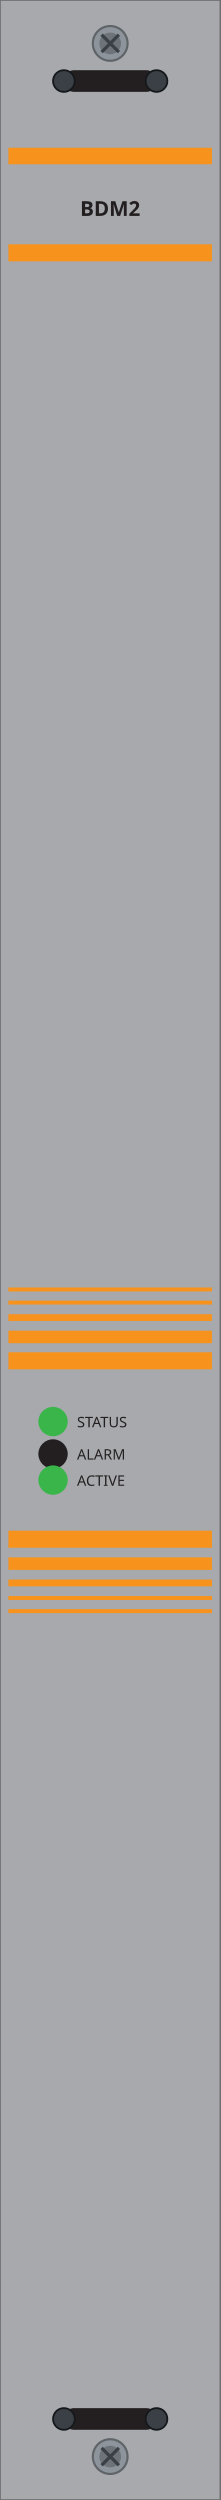
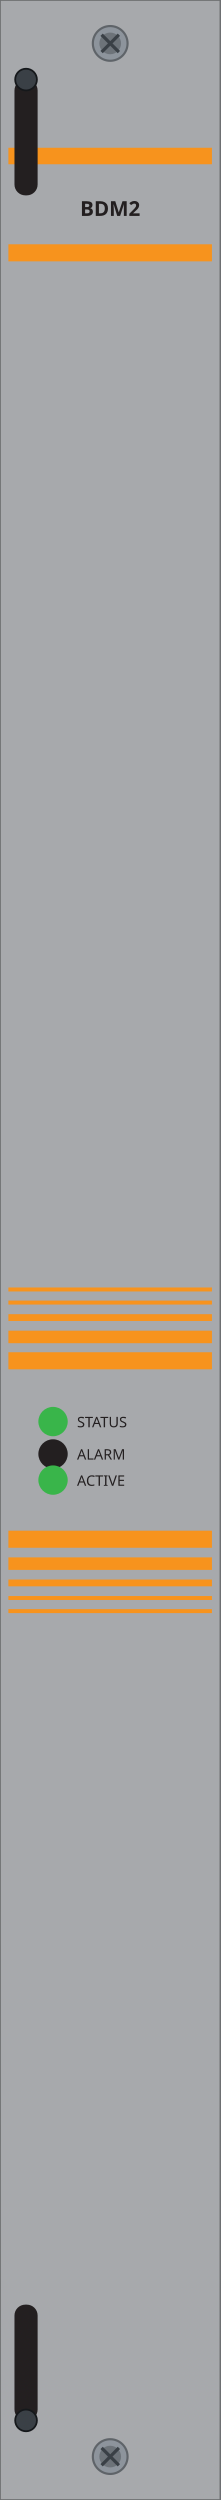
<svg xmlns="http://www.w3.org/2000/svg" width="30.47mm" height="345.5mm" viewBox="0 0 30.47 345.5">
  <rect id="plate" x="0.0" y="0.0" width="30.46" height="345.5" fill="#a7a9ac" stroke="#6d6f71" stroke-width="0.24" />
  <rect id="band-top" x="1.16" y="20.42" width="28.13" height="2.28" fill="#f7931d" />
  <rect id="band-low" x="1.16" y="33.76" width="28.13" height="2.36" fill="#f7931d" />
  <text id="model" x="15.23" y="29.84" font-family="sans-serif" font-size="2.84" font-weight="bold" text-anchor="middle" fill="#231f20">BDM2</text>
  <rect x="1.16" y="177.93" width="28.13" height="0.55" fill="#f7931d" />
  <rect x="1.16" y="179.74" width="28.13" height="0.55" fill="#f7931d" />
  <rect x="1.16" y="181.62" width="28.13" height="0.94" fill="#f7931d" />
  <rect x="1.16" y="183.9" width="28.13" height="1.73" fill="#f7931d" />
  <rect x="1.16" y="186.88" width="28.13" height="2.36" fill="#f7931d" />
  <rect x="1.16" y="211.54" width="28.13" height="2.36" fill="#f7931d" />
  <rect x="1.16" y="215.23" width="28.13" height="1.73" fill="#f7931d" />
  <rect x="1.16" y="218.29" width="28.13" height="0.94" fill="#f7931d" />
  <rect x="1.16" y="220.57" width="28.13" height="0.55" fill="#f7931d" />
  <rect x="1.16" y="222.38" width="28.13" height="0.55" fill="#f7931d" />
  <circle id="status" cx="7.33" cy="196.46" r="2.03" fill="#39b54a" />
  <text x="10.64" y="197.25" font-family="sans-serif" font-size="2.01" fill="#231f20">STATUS</text>
  <circle id="alarm" cx="7.33" cy="200.94" r="2.03" fill="#231f20" />
  <text x="10.64" y="201.72" font-family="sans-serif" font-size="2.01" fill="#231f20">ALARM</text>
  <circle id="active" cx="7.33" cy="204.55" r="2.03" fill="#39b54a" />
  <text x="10.64" y="205.34" font-family="sans-serif" font-size="2.01" fill="#231f20">ACTIVE</text>
  <g id="screw-t">
    <circle cx="15.23" cy="6.00" r="2.4" fill="#8d949c" stroke="#5f6469" stroke-width="0.3" />
    <circle cx="15.23" cy="6.00" r="1.5" fill="#6d7379" />
    <path d="M 14.04 4.80 L 16.43 7.20 M 14.04 7.20 L 16.43 4.80" stroke="#3a4046" stroke-width="0.45" fill="none" />
  </g>
-   <g id="latch-t">
-     <rect x="8.83" y="9.70" width="12.8" height="3.0" rx="1.4" fill="#231f20" />
-     <circle cx="8.83" cy="11.20" r="1.5" fill="#3a4046" stroke="#15181b" stroke-width="0.25" />
-     <circle cx="21.63" cy="11.20" r="1.5" fill="#3a4046" stroke="#15181b" stroke-width="0.25" />
-   </g>
  <g id="screw-b">
    <circle cx="15.23" cy="339.50" r="2.4" fill="#8d949c" stroke="#5f6469" stroke-width="0.3" />
    <circle cx="15.23" cy="339.50" r="1.5" fill="#6d7379" />
    <path d="M 14.04 338.30 L 16.43 340.70 M 14.04 340.70 L 16.43 338.30" stroke="#3a4046" stroke-width="0.45" fill="none" />
  </g>
+   <g id="latch-t">
+     <rect x="2.0" y="11.00" width="3.2" height="16.00" rx="1.5" fill="#231f20" />
+     <circle cx="3.6" cy="11.00" r="1.5" fill="#3a4046" stroke="#15181b" stroke-width="0.25" />
+   </g>
  <g id="latch-b">
-     <rect x="8.83" y="332.80" width="12.8" height="3.0" rx="1.4" fill="#231f20" />
-     <circle cx="8.83" cy="334.30" r="1.5" fill="#3a4046" stroke="#15181b" stroke-width="0.25" />
-     <circle cx="21.63" cy="334.30" r="1.5" fill="#3a4046" stroke="#15181b" stroke-width="0.25" />
+     <rect x="2.0" y="318.50" width="3.2" height="16.00" rx="1.5" fill="#231f20" />
+     <circle cx="3.6" cy="334.50" r="1.5" fill="#3a4046" stroke="#15181b" stroke-width="0.25" />
  </g>
</svg>
